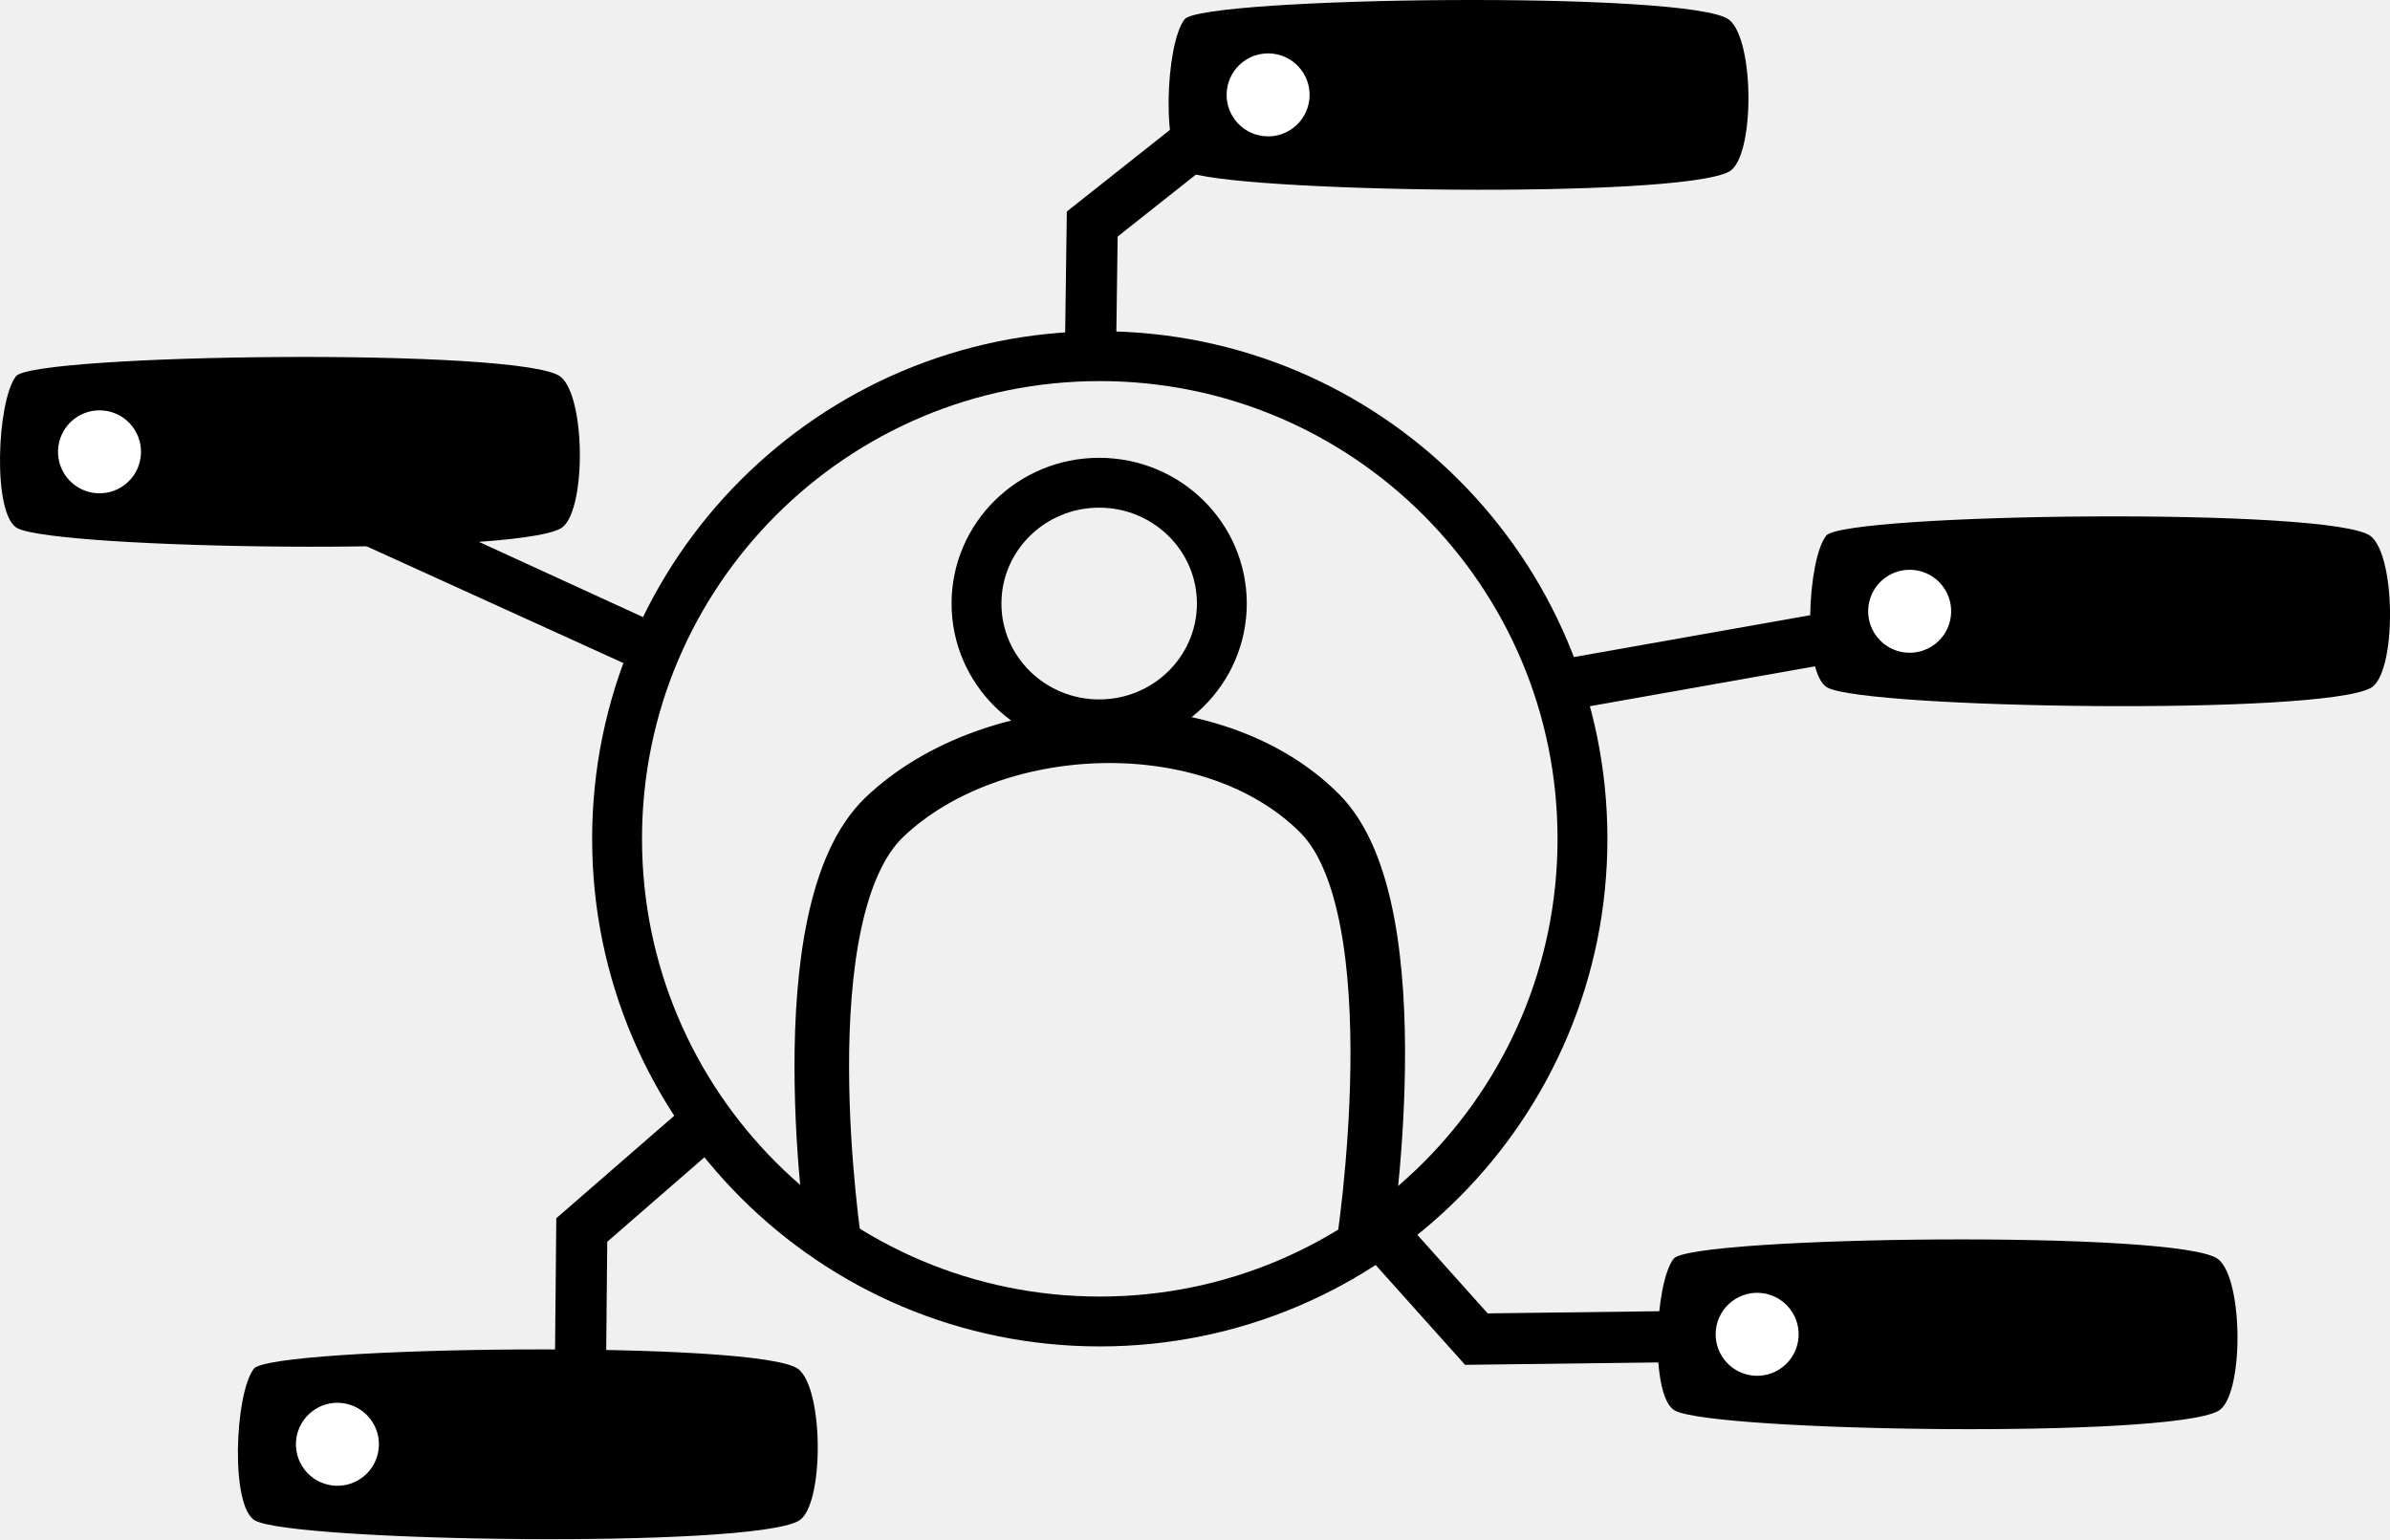
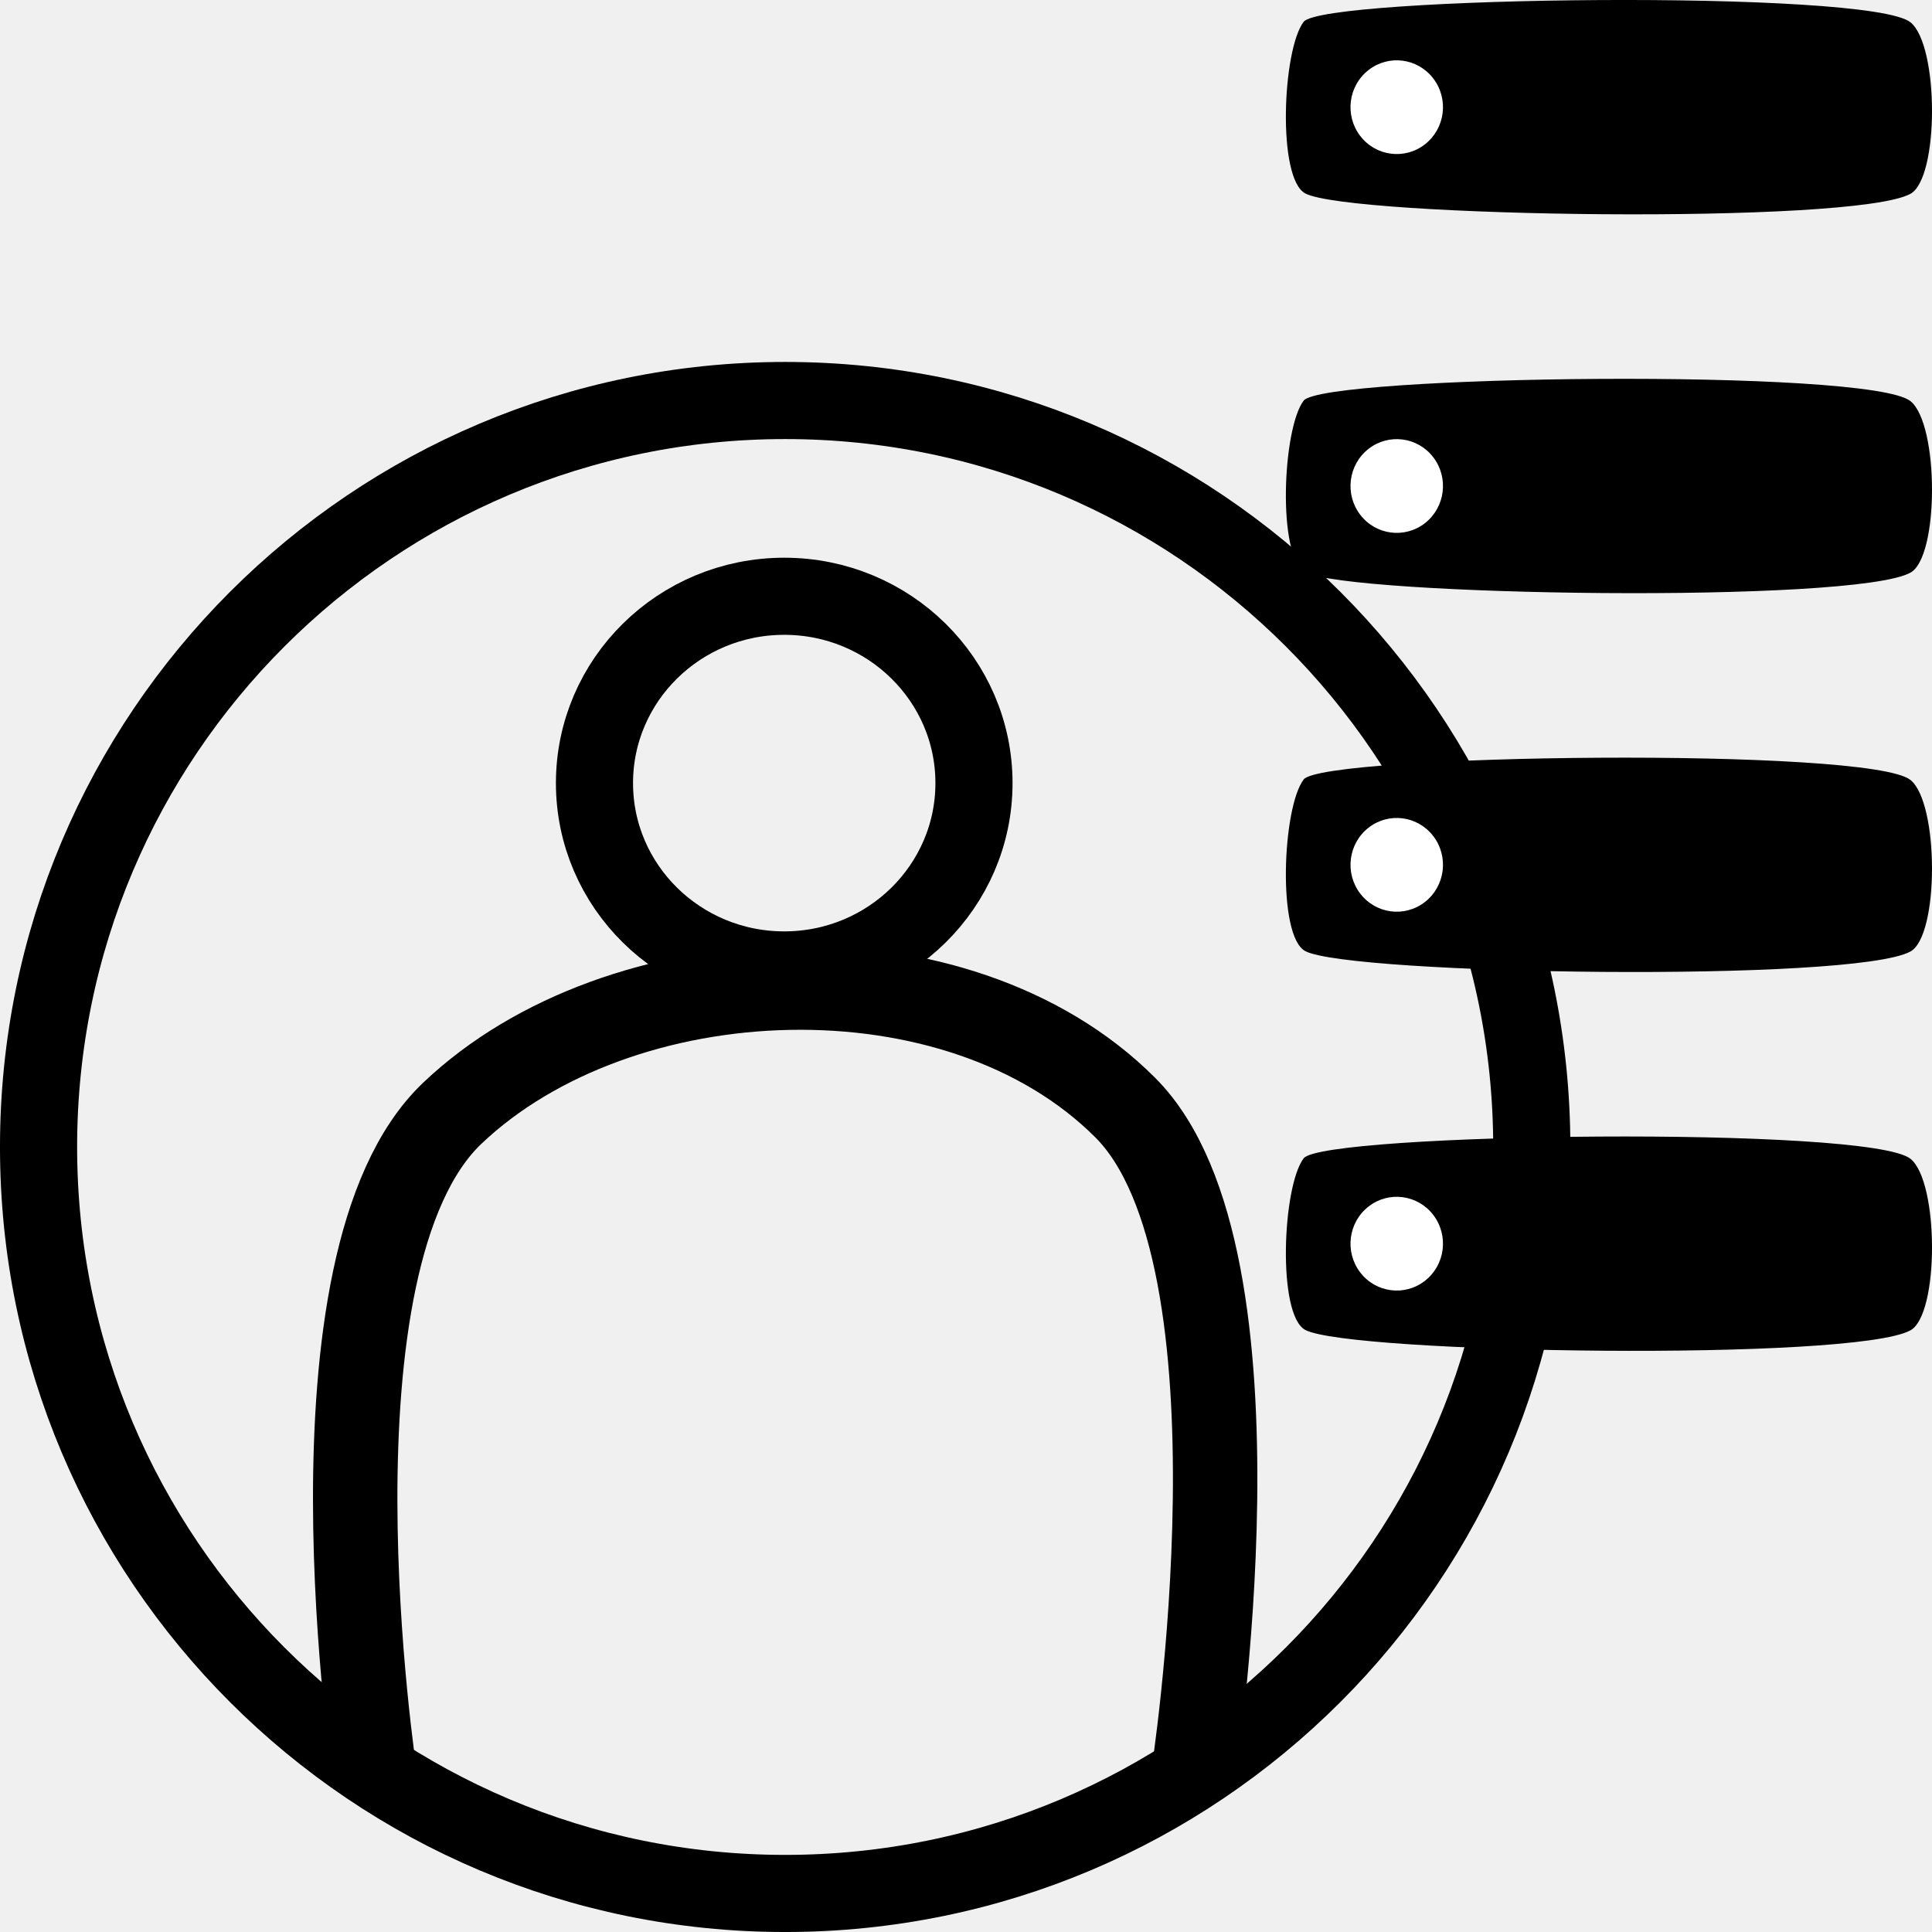
- <svg xmlns="http://www.w3.org/2000/svg" width="132.637mm" height="85.425mm" viewBox="0 0 132.637 85.425" version="1.1" id="svg4631">
+ <svg xmlns="http://www.w3.org/2000/svg" width="67.733mm" height="67.733mm" viewBox="0 0 67.733 67.733" version="1.1" id="svg4631">
  <defs id="defs4625" />
-   <g id="layer1" transform="translate(-42.15654,-21.08726)">
-     <g id="g5973" transform="matrix(1.073122,0,0,1.073122,2.596037,-18.00989)">
-       <path id="path5232" d="m 116.768,72.059 1.134,-0.237 14.717,-2.607" style="display:inline;fill:none;stroke:#000000;stroke-width:2.646;stroke-linecap:butt;stroke-linejoin:miter;stroke-miterlimit:4;stroke-dasharray:none;stroke-dashoffset:11.642;stroke-opacity:1" />
-       <path id="path5274" d="m 108.022,99.891 5.194,5.8 10.334,-0.131" style="display:inline;fill:none;stroke:#000000;stroke-width:2.646;stroke-linecap:butt;stroke-linejoin:miter;stroke-miterlimit:4;stroke-dasharray:none;stroke-dashoffset:11.642;stroke-opacity:1" />
-       <path id="path5320" d="m 73.996,93.924 -7.045,6.124 -0.065,6.917" style="display:inline;fill:none;stroke:#000000;stroke-width:2.646;stroke-linecap:butt;stroke-linejoin:miter;stroke-miterlimit:4;stroke-dasharray:none;stroke-dashoffset:11.642;stroke-opacity:1" />
-       <path id="path5337-0" d="m 93.243,55.859 0.107,-7.839 8.067,-6.387" style="display:inline;fill:none;stroke:#000000;stroke-width:2.646;stroke-linecap:butt;stroke-linejoin:miter;stroke-miterlimit:4;stroke-dasharray:none;stroke-dashoffset:11.642;stroke-opacity:1" />
-       <path id="path5407" d="m 61.094,64.212 -5.725,0.269 15.213,6.917 1.051,-2.355 z" style="color:#000000;font-style:normal;font-variant:normal;font-weight:normal;font-stretch:normal;font-size:medium;line-height:normal;font-family:sans-serif;font-variant-ligatures:normal;font-variant-position:normal;font-variant-caps:normal;font-variant-numeric:normal;font-variant-alternates:normal;font-feature-settings:normal;text-indent:0;text-align:start;text-decoration:none;text-decoration-line:none;text-decoration-style:solid;text-decoration-color:#000000;letter-spacing:normal;word-spacing:normal;text-transform:none;writing-mode:lr-tb;direction:ltr;text-orientation:mixed;dominant-baseline:auto;baseline-shift:baseline;text-anchor:start;white-space:normal;shape-padding:0;clip-rule:nonzero;display:inline;overflow:visible;visibility:visible;opacity:1;isolation:auto;mix-blend-mode:normal;color-interpolation:sRGB;color-interpolation-filters:linearRGB;solid-color:#000000;solid-opacity:1;vector-effect:none;fill:#000000;fill-opacity:1;fill-rule:nonzero;stroke:none;stroke-width:2.646;stroke-linecap:butt;stroke-linejoin:miter;stroke-miterlimit:4;stroke-dasharray:none;stroke-dashoffset:11.642;stroke-opacity:1;color-rendering:auto;image-rendering:auto;shape-rendering:auto;text-rendering:auto;enable-background:accumulate" />
-       <path id="path5419" d="m 98.125,37.431 c 0.902,-1.161 26.264,-1.5 28.165,0.026 1.326,1.064 1.331,7.127 -0.004,7.851 -2.64,1.431 -26.027,1.066 -28.087,-0.018 -1.312,-0.691 -1.061,-6.589 -0.073,-7.859 z" style="fill:#000000;fill-opacity:1;stroke:#402b50;stroke-width:0;stroke-linecap:butt;stroke-linejoin:miter;stroke-miterlimit:4;stroke-dasharray:none;stroke-opacity:1" />
-       <circle transform="rotate(52.3521)" style="display:inline;fill:#ffffff;fill-opacity:1;stroke:none;stroke-width:0;stroke-linecap:round;stroke-linejoin:round;stroke-miterlimit:4;stroke-dasharray:none;stroke-opacity:1" id="circle5222-3-4-8-6" cx="95.307" cy="-55.863" r="2.146" />
-       <g style="stroke:#000000;stroke-opacity:1" id="g5941">
+   <g id="layer1" transform="translate(-56.63008,-25.16453)">
+     <g id="g846">
+       <g transform="matrix(1.048547,0,0,1.048361,-14.13404,-18.30016)" style="stroke:#000000;stroke-opacity:1" id="g5941">
        <circle r="24.963" cy="79.816" cx="93.74" id="circle5222" style="fill:none;fill-opacity:1;stroke:#000000;stroke-width:2.579;stroke-linecap:round;stroke-linejoin:round;stroke-miterlimit:4;stroke-dasharray:none;stroke-opacity:1" />
        <g style="stroke:#000000;stroke-opacity:1" id="g5220" transform="matrix(0.9745576,0,0,0.9745576,14.3836,-3.552512)">
          <ellipse ry="6.411" rx="6.51" cy="73.059" cx="81.396" id="path5186" style="fill:none;fill-opacity:0.69;stroke:#000000;stroke-width:2.646;stroke-linecap:round;stroke-linejoin:round;stroke-miterlimit:4;stroke-dasharray:none;stroke-opacity:1" />
          <path id="path5188" d="m 67.357,107.158 c 0,0 -2.698,-17.684 2.65,-22.77 5.749,-5.467 17.331,-5.958 23.09,-0.193 5.13,5.136 2.309,23.075 2.309,23.075" style="fill:none;stroke:#000000;stroke-width:2.896;stroke-linecap:butt;stroke-linejoin:miter;stroke-miterlimit:4;stroke-dasharray:none;stroke-opacity:1" />
        </g>
      </g>
-       <path id="path5419-53" d="m 131.304,64.138 c 0.902,-1.161 26.264,-1.5 28.165,0.026 1.326,1.064 1.331,7.127 -0.004,7.851 -2.64,1.431 -26.027,1.066 -28.087,-0.018 -1.312,-0.691 -1.061,-6.589 -0.073,-7.859 z" style="fill:#000000;fill-opacity:1;stroke:#402b50;stroke-width:0;stroke-linecap:butt;stroke-linejoin:miter;stroke-miterlimit:4;stroke-dasharray:none;stroke-opacity:1" />
-       <circle transform="rotate(52.3521)" style="display:inline;fill:#ffffff;fill-opacity:1;stroke:none;stroke-width:0;stroke-linecap:round;stroke-linejoin:round;stroke-miterlimit:4;stroke-dasharray:none;stroke-opacity:1" id="circle5222-3-4-8-6-9" cx="136.718" cy="-65.82" r="2.146" />
-       <path id="path5419-8" d="m 37.691,55.892 c 0.902,-1.161 26.264,-1.5 28.165,0.026 1.326,1.064 1.331,7.127 -0.004,7.851 -2.64,1.431 -26.027,1.066 -28.087,-0.018 -1.312,-0.691 -1.061,-6.589 -0.073,-7.859 z" style="fill:#000000;fill-opacity:1;stroke:#402b50;stroke-width:0;stroke-linecap:butt;stroke-linejoin:miter;stroke-miterlimit:4;stroke-dasharray:none;stroke-opacity:1" />
-       <circle transform="rotate(52.3521)" style="display:inline;fill:#ffffff;fill-opacity:1;stroke:none;stroke-width:0;stroke-linecap:round;stroke-linejoin:round;stroke-miterlimit:4;stroke-dasharray:none;stroke-opacity:1" id="circle5222-3-4-8-6-5" cx="73.01" cy="3.263" r="2.146" />
-       <path id="path5419-05" d="m 49.994,107.221 c 0.902,-1.161 26.264,-1.5 28.165,0.026 1.326,1.064 1.331,7.127 -0.004,7.851 -2.64,1.431 -26.027,1.066 -28.087,-0.018 -1.312,-0.691 -1.061,-6.589 -0.073,-7.859 z" style="fill:#000000;fill-opacity:1;stroke:#402b50;stroke-width:0;stroke-linecap:butt;stroke-linejoin:miter;stroke-miterlimit:4;stroke-dasharray:none;stroke-opacity:1" />
-       <circle transform="rotate(52.3521)" style="display:inline;fill:#ffffff;fill-opacity:1;stroke:none;stroke-width:0;stroke-linecap:round;stroke-linejoin:round;stroke-miterlimit:4;stroke-dasharray:none;stroke-opacity:1" id="circle5222-3-4-8-6-0" cx="121.166" cy="24.874" r="2.146" />
-       <path id="path5419-4" d="m 123.416,101.532 c 0.902,-1.161 26.264,-1.5 28.165,0.026 1.326,1.064 1.331,7.127 -0.004,7.851 -2.64,1.431 -26.027,1.066 -28.087,-0.018 -1.312,-0.691 -1.061,-6.589 -0.073,-7.859 z" style="fill:#000000;fill-opacity:1;stroke:#402b50;stroke-width:0;stroke-linecap:butt;stroke-linejoin:miter;stroke-miterlimit:4;stroke-dasharray:none;stroke-opacity:1" />
-       <circle transform="rotate(52.3521)" style="display:inline;fill:#ffffff;fill-opacity:1;stroke:none;stroke-width:0;stroke-linecap:round;stroke-linejoin:round;stroke-miterlimit:4;stroke-dasharray:none;stroke-opacity:1" id="circle5222-3-4-8-6-01" cx="161.509" cy="-36.734" r="2.146" />
+       <g style="stroke:#000000;stroke-opacity:1" transform="matrix(0.7039512,0,0,0.7135225,26.381,10.1183)" id="g867">
+         <path style="fill:#000000;fill-opacity:1;stroke:#000000;stroke-width:0;stroke-linecap:butt;stroke-linejoin:miter;stroke-miterlimit:4;stroke-dasharray:none;stroke-opacity:1" d="m 107.896,22.158 c 0.968,-1.246 28.184,-1.61 30.224,0.027 1.423,1.142 1.429,7.648 -0.004,8.425 -2.833,1.536 -27.93,1.144 -30.14,-0.019 -1.408,-0.741 -1.138,-7.07 -0.079,-8.434 z" id="path5419" />
+         <circle r="2.303" cy="-73.003" cx="89.601" id="circle5222-3-4-8-6" style="display:inline;fill:#ffffff;fill-opacity:1;stroke:#000000;stroke-width:0;stroke-linecap:round;stroke-linejoin:round;stroke-miterlimit:4;stroke-dasharray:none;stroke-opacity:1" transform="rotate(52.3521)" />
+       </g>
+       <g style="stroke:#000000;stroke-opacity:1" transform="matrix(0.7039512,0,0,0.7135225,1.316942,2.950092)" id="g859">
+         <path style="fill:#000000;fill-opacity:1;stroke:#000000;stroke-width:0;stroke-linecap:butt;stroke-linejoin:miter;stroke-miterlimit:4;stroke-dasharray:none;stroke-opacity:1" d="m 143.501,50.818 c 0.968,-1.246 28.184,-1.61 30.224,0.027 1.423,1.142 1.429,7.648 -0.004,8.425 -2.833,1.536 -27.93,1.144 -30.14,-0.019 -1.408,-0.741 -1.138,-7.07 -0.079,-8.434 z" id="path5419-53" />
+         <circle r="2.303" cy="-83.689" cx="134.041" id="circle5222-3-4-8-6-9" style="display:inline;fill:#ffffff;fill-opacity:1;stroke:#000000;stroke-width:0;stroke-linecap:round;stroke-linejoin:round;stroke-miterlimit:4;stroke-dasharray:none;stroke-opacity:1" transform="rotate(52.3521)" />
+       </g>
+       <g style="stroke:#000000;stroke-opacity:1" transform="matrix(0.7039512,0,0,0.7135225,72.03433,22.54563)" id="g855">
+         <path style="fill:#000000;fill-opacity:1;stroke:#000000;stroke-width:0;stroke-linecap:butt;stroke-linejoin:miter;stroke-miterlimit:4;stroke-dasharray:none;stroke-opacity:1" d="m 43.043,41.969 c 0.968,-1.246 28.184,-1.61 30.224,0.027 1.423,1.142 1.429,7.648 -0.004,8.425 -2.833,1.536 -27.93,1.144 -30.14,-0.019 -1.408,-0.741 -1.138,-7.07 -0.079,-8.434 z" id="path5419-8" />
+         <circle r="2.303" cy="-9.554" cx="65.674" id="circle5222-3-4-8-6-5" style="display:inline;fill:#ffffff;fill-opacity:1;stroke:#000000;stroke-width:0;stroke-linecap:round;stroke-linejoin:round;stroke-miterlimit:4;stroke-dasharray:none;stroke-opacity:1" transform="rotate(52.3521)" />
+       </g>
+       <g style="stroke:#000000;stroke-opacity:1" transform="matrix(0.7039512,0,0,0.7135225,7.275368,0.8800106)" id="g897">
+         <path style="fill:#000000;fill-opacity:1;stroke:#000000;stroke-width:0;stroke-linecap:butt;stroke-linejoin:miter;stroke-miterlimit:4;stroke-dasharray:none;stroke-opacity:1" d="m 135.037,90.947 c 0.968,-1.246 28.184,-1.61 30.224,0.027 1.423,1.142 1.429,7.648 -0.004,8.425 -2.833,1.536 -27.93,1.144 -30.14,-0.019 -1.408,-0.741 -1.138,-7.07 -0.079,-8.434 z" id="path5419-4" />
+         <circle r="2.303" cy="-52.476" cx="160.644" id="circle5222-3-4-8-6-01" style="display:inline;fill:#ffffff;fill-opacity:1;stroke:#000000;stroke-width:0;stroke-linecap:round;stroke-linejoin:round;stroke-miterlimit:4;stroke-dasharray:none;stroke-opacity:1" transform="rotate(52.3521)" />
+       </g>
    </g>
  </g>
</svg>
